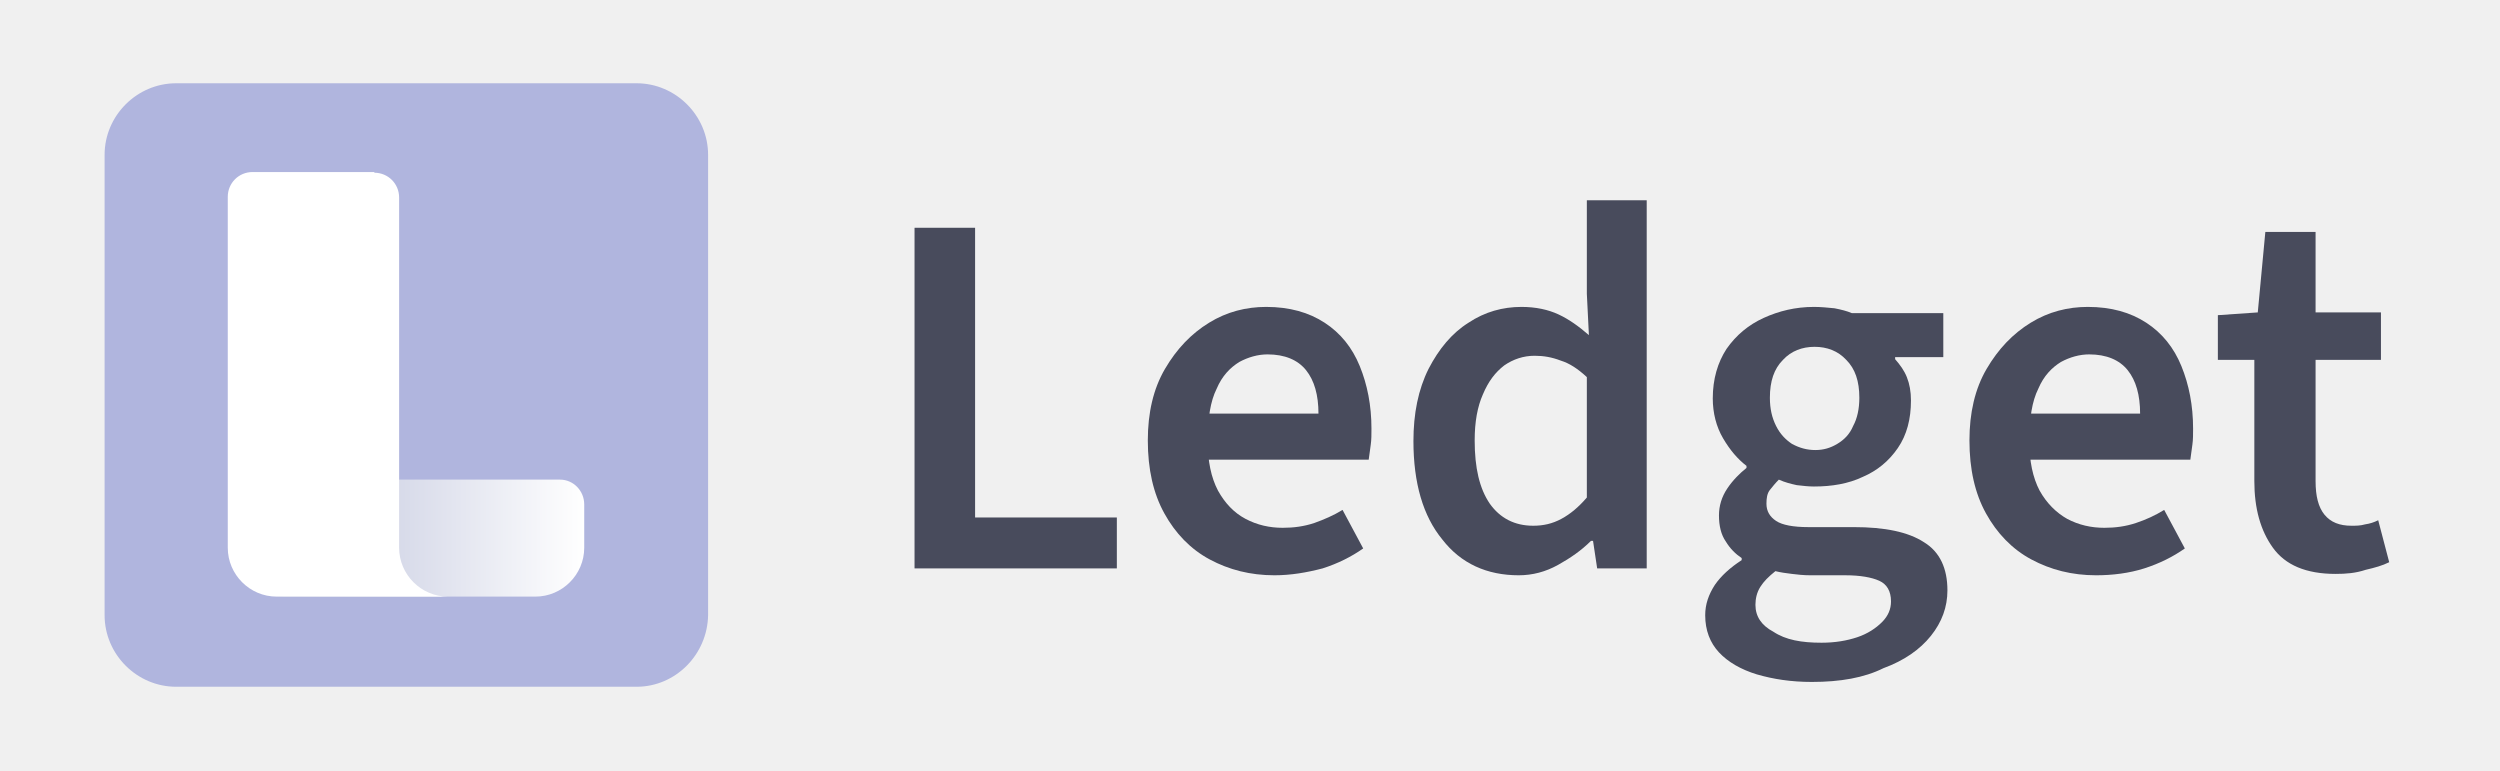
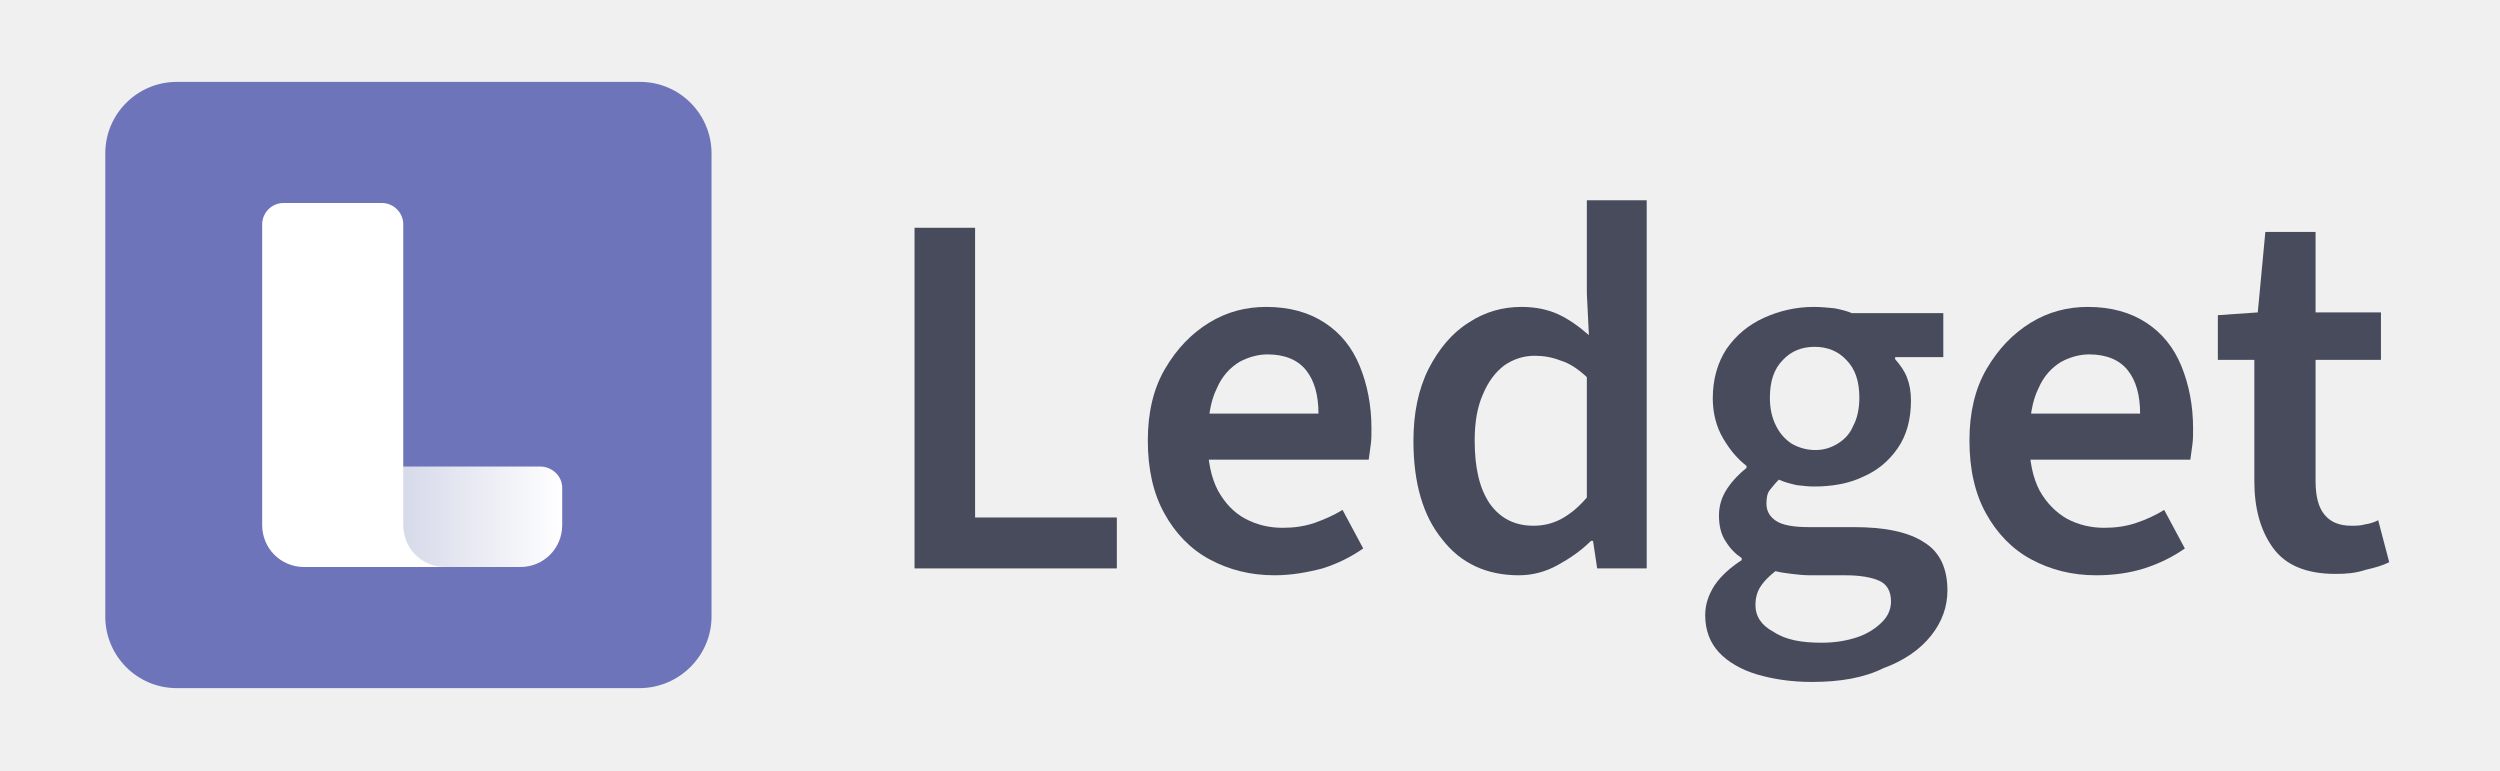
<svg xmlns="http://www.w3.org/2000/svg" version="1.1" id="Layer_1" x="0px" y="0px" viewBox="0 0 363.3 111.9" style="enable-background:new 0 0 363.3 111.9;" xml:space="preserve">
  <style type="text/css">
- 	.st0{fill:#B0B5DE;}
- 	.st1{fill:url(#SVGID_1_);}
- 	.st2{fill:#FFFFFF;enable-background:new    ;}
- 	.st3{fill:#484B5C;}
+ 	.st0{fill:#484B5C;}
+ 	.st1{fill:#6E74BA;}
+ 	.st2{fill:url(#SVGID_1_);}
+ 	.st3{fill:#FFFFFF;}
</style>
  <g>
    <g>
-       <g>
-         <path class="st0" d="M92.5,99.8H25.6c-5.7,0-10.4-4.7-10.4-10.4V22.5c0-5.7,4.7-10.4,10.4-10.4h66.9c5.7,0,10.4,4.7,10.4,10.4     v66.9C102.8,95.1,98.2,99.8,92.5,99.8z" />
-         <g>
-           <linearGradient id="SVGID_1_" gradientUnits="userSpaceOnUse" x1="40.186" y1="78.17" x2="84.942" y2="78.17">
-             <stop offset="0" style="stop-color:#BDC2DB" />
-             <stop offset="1" style="stop-color:#FFFFFF" />
-           </linearGradient>
-           <path class="st1" d="M84.9,73.3v6.3c0,3.9-3.2,7.1-7.1,7.1H64.9H40.2c3.9,0,7.1-3.2,7.1-7.1v-6.3c0-2,1.6-3.6,3.6-3.6h30.5      C83.3,69.7,84.9,71.3,84.9,73.3z" />
-           <path class="st2" d="M54.4,25.1c2,0,3.6,1.6,3.6,3.6v50.9c0,3.9,3.2,7.1,7.1,7.1H40.2c-3.9,0-7.1-3.2-7.1-7.1V28.6      c0-2,1.6-3.6,3.6-3.6H54.4z" />
-         </g>
-       </g>
-     </g>
-     <g>
-       <path class="st3" d="M132.9,82.7V33.1h8.8v42.1h20.6v7.4H132.9z" />
-       <path class="st3" d="M185.2,83.6c-3.5,0-6.6-0.8-9.4-2.3s-5-3.8-6.6-6.7c-1.6-2.9-2.4-6.4-2.4-10.6c0-4,0.8-7.5,2.5-10.4    c1.7-2.9,3.8-5.1,6.4-6.7c2.6-1.6,5.4-2.3,8.3-2.3c3.4,0,6.2,0.8,8.5,2.3s4,3.6,5.1,6.3s1.7,5.7,1.7,9.1c0,0.8,0,1.6-0.1,2.3    c-0.1,0.8-0.2,1.5-0.3,2.2h-25.6v-6.7h18.3c0-2.7-0.6-4.8-1.8-6.3c-1.2-1.5-3.1-2.3-5.6-2.3c-1.4,0-2.8,0.4-4.1,1.1    c-1.3,0.8-2.5,2-3.3,3.9c-0.9,1.8-1.3,4.3-1.3,7.6c0,2.9,0.5,5.3,1.5,7.2c1,1.8,2.3,3.2,4,4.1c1.7,0.9,3.5,1.3,5.4,1.3    c1.6,0,3.1-0.2,4.6-0.7c1.4-0.5,2.8-1.1,4.1-1.9l3,5.6c-1.7,1.2-3.7,2.2-5.9,2.9C189.9,83.2,187.6,83.6,185.2,83.6z" />
-       <path class="st3" d="M220.7,83.6c-4.6,0-8.4-1.7-11.1-5.2c-2.8-3.4-4.2-8.2-4.2-14.3c0-4,0.7-7.5,2.2-10.5    c1.5-2.9,3.4-5.2,5.8-6.7c2.4-1.6,5-2.3,7.7-2.3c2.1,0,3.9,0.4,5.4,1.1c1.5,0.7,2.9,1.7,4.4,3l-0.3-6V29.1h8.7v53.5h-7.2l-0.6-4    h-0.3c-1.4,1.4-3,2.5-4.8,3.5C224.6,83.1,222.7,83.6,220.7,83.6z M222.8,76.4c1.5,0,2.8-0.3,4.1-1c1.3-0.7,2.5-1.7,3.7-3.1V54.8    c-1.3-1.2-2.5-2-3.8-2.4c-1.3-0.5-2.5-0.7-3.8-0.7c-1.6,0-3.1,0.5-4.4,1.4c-1.3,1-2.3,2.3-3.1,4.2c-0.8,1.8-1.2,4-1.2,6.7    c0,4,0.7,7,2.2,9.2C218,75.3,220.1,76.4,222.8,76.4z" />
-       <path class="st3" d="M263.3,99.1c-3,0-5.6-0.4-8-1.1c-2.3-0.7-4.2-1.8-5.5-3.2c-1.3-1.4-2-3.2-2-5.4c0-1.6,0.5-3,1.4-4.4    c0.9-1.3,2.2-2.5,3.9-3.6v-0.3c-0.9-0.6-1.7-1.4-2.3-2.4c-0.7-1-1-2.3-1-3.8c0-1.4,0.4-2.7,1.2-3.9c0.8-1.2,1.8-2.2,2.8-3v-0.3    c-1.3-1-2.4-2.3-3.4-4c-1-1.7-1.5-3.7-1.5-5.8c0-2.8,0.7-5.2,2-7.2c1.4-2,3.2-3.5,5.4-4.5c2.2-1,4.6-1.6,7.3-1.6c1,0,2,0.1,3,0.2    c1,0.2,1.8,0.4,2.5,0.7h13.3v6.4h-7v0.3c0.7,0.8,1.3,1.6,1.7,2.6c0.4,1,0.6,2.1,0.6,3.4c0,2.7-0.6,5-1.9,6.9    c-1.3,1.9-3,3.3-5.1,4.2c-2.1,1-4.5,1.4-7.1,1.4c-0.8,0-1.6-0.1-2.5-0.2c-0.9-0.2-1.7-0.4-2.6-0.8c-0.5,0.5-0.9,1-1.3,1.5    c-0.4,0.5-0.5,1.2-0.5,2c0,1.1,0.5,1.9,1.4,2.5c0.9,0.6,2.5,0.9,4.7,0.9h6.6c4.5,0,7.9,0.7,10.2,2.2c2.3,1.4,3.4,3.8,3.4,7    c0,2.4-0.8,4.6-2.4,6.6c-1.6,2-3.9,3.6-6.9,4.7C270.9,98.5,267.4,99.1,263.3,99.1z M264.7,93.4c2,0,3.7-0.3,5.2-0.8    c1.5-0.5,2.7-1.3,3.6-2.2c0.9-0.9,1.3-1.9,1.3-3c0-1.5-0.6-2.5-1.7-3c-1.1-0.5-2.8-0.8-4.9-0.8h-5.1c-1,0-1.9-0.1-2.7-0.2    c-0.8-0.1-1.6-0.2-2.4-0.4c-1,0.8-1.7,1.5-2.2,2.3s-0.7,1.7-0.7,2.6c0,1.7,0.9,3,2.6,3.9C259.5,93,261.8,93.4,264.7,93.4z     M263.8,65.4c1.2,0,2.2-0.3,3.2-0.9c1-0.6,1.8-1.4,2.3-2.6c0.6-1.1,0.9-2.5,0.9-4.1c0-2.4-0.6-4.2-1.9-5.5    c-1.2-1.3-2.8-1.9-4.6-1.9c-1.8,0-3.4,0.6-4.6,1.9c-1.3,1.3-1.9,3.1-1.9,5.5c0,1.6,0.3,2.9,0.9,4.1s1.4,2,2.3,2.6    C261.5,65.1,262.6,65.4,263.8,65.4z" />
-       <path class="st3" d="M304.6,83.6c-3.5,0-6.6-0.8-9.4-2.3s-5-3.8-6.6-6.7c-1.6-2.9-2.4-6.4-2.4-10.6c0-4,0.8-7.5,2.5-10.4    c1.7-2.9,3.8-5.1,6.4-6.7c2.6-1.6,5.4-2.3,8.3-2.3c3.4,0,6.2,0.8,8.5,2.3c2.3,1.5,4,3.6,5.1,6.3s1.7,5.7,1.7,9.1    c0,0.8,0,1.6-0.1,2.3c-0.1,0.8-0.2,1.5-0.3,2.2h-25.6v-6.7h18.3c0-2.7-0.6-4.8-1.8-6.3c-1.2-1.5-3.1-2.3-5.6-2.3    c-1.4,0-2.8,0.4-4.1,1.1c-1.3,0.8-2.5,2-3.3,3.9c-0.9,1.8-1.3,4.3-1.3,7.6c0,2.9,0.5,5.3,1.5,7.2c1,1.8,2.4,3.2,4,4.1    c1.7,0.9,3.5,1.3,5.4,1.3c1.6,0,3.1-0.2,4.6-0.7s2.8-1.1,4.1-1.9l3,5.6c-1.7,1.2-3.7,2.2-5.9,2.9S307,83.6,304.6,83.6z" />
-       <path class="st3" d="M339.4,83.4c-4.3,0-7.3-1.3-9.1-3.8c-1.8-2.5-2.7-5.7-2.7-9.7V52.3h-5.3v-6.5l5.8-0.4l1.1-11.7h7.3v11.7h9.5    v6.9h-9.5v17.6c0,2.2,0.4,3.8,1.3,4.9c0.9,1.1,2.2,1.6,3.9,1.6c0.7,0,1.3,0,2-0.2c0.7-0.1,1.3-0.3,1.9-0.6l1.6,6.1    c-1,0.5-2.1,0.8-3.4,1.1C342.3,83.3,340.9,83.4,339.4,83.4z" />
+       <path class="st0" d="M132.9,82.7V33.1h8.8v42.1h20.6v7.4H132.9z" />
+       <path class="st0" d="M185.2,83.6c-3.5,0-6.6-0.8-9.4-2.3s-5-3.8-6.6-6.7c-1.6-2.9-2.4-6.4-2.4-10.6c0-4,0.8-7.5,2.5-10.4    c1.7-2.9,3.8-5.1,6.4-6.7c2.6-1.6,5.4-2.3,8.3-2.3c3.4,0,6.2,0.8,8.5,2.3s4,3.6,5.1,6.3s1.7,5.7,1.7,9.1c0,0.8,0,1.6-0.1,2.3    c-0.1,0.8-0.2,1.5-0.3,2.2h-25.6v-6.7h18.3c0-2.7-0.6-4.8-1.8-6.3c-1.2-1.5-3.1-2.3-5.6-2.3c-1.4,0-2.8,0.4-4.1,1.1    c-1.3,0.8-2.5,2-3.3,3.9c-0.9,1.8-1.3,4.3-1.3,7.6c0,2.9,0.5,5.3,1.5,7.2c1,1.8,2.3,3.2,4,4.1c1.7,0.9,3.5,1.3,5.4,1.3    c1.6,0,3.1-0.2,4.6-0.7c1.4-0.5,2.8-1.1,4.1-1.9l3,5.6c-1.7,1.2-3.7,2.2-5.9,2.9C189.9,83.2,187.6,83.6,185.2,83.6z" />
+       <path class="st0" d="M220.7,83.6c-4.6,0-8.4-1.7-11.1-5.2c-2.8-3.4-4.2-8.2-4.2-14.3c0-4,0.7-7.5,2.2-10.5    c1.5-2.9,3.4-5.2,5.8-6.7c2.4-1.6,5-2.3,7.7-2.3c2.1,0,3.9,0.4,5.4,1.1c1.5,0.7,2.9,1.7,4.4,3l-0.3-6V29.1h8.7v53.5h-7.2l-0.6-4    h-0.3c-1.4,1.4-3,2.5-4.8,3.5C224.6,83.1,222.7,83.6,220.7,83.6z M222.8,76.4c1.5,0,2.8-0.3,4.1-1c1.3-0.7,2.5-1.7,3.7-3.1V54.8    c-1.3-1.2-2.5-2-3.8-2.4c-1.3-0.5-2.5-0.7-3.8-0.7c-1.6,0-3.1,0.5-4.4,1.4c-1.3,1-2.3,2.3-3.1,4.2c-0.8,1.8-1.2,4-1.2,6.7    c0,4,0.7,7,2.2,9.2C218,75.3,220.1,76.4,222.8,76.4z" />
+       <path class="st0" d="M263.3,99.1c-3,0-5.6-0.4-8-1.1c-2.3-0.7-4.2-1.8-5.5-3.2c-1.3-1.4-2-3.2-2-5.4c0-1.6,0.5-3,1.4-4.4    c0.9-1.3,2.2-2.5,3.9-3.6v-0.3c-0.9-0.6-1.7-1.4-2.3-2.4c-0.7-1-1-2.3-1-3.8c0-1.4,0.4-2.7,1.2-3.9c0.8-1.2,1.8-2.2,2.8-3v-0.3    c-1.3-1-2.4-2.3-3.4-4c-1-1.7-1.5-3.7-1.5-5.8c0-2.8,0.7-5.2,2-7.2c1.4-2,3.2-3.5,5.4-4.5c2.2-1,4.6-1.6,7.3-1.6c1,0,2,0.1,3,0.2    c1,0.2,1.8,0.4,2.5,0.7h13.3v6.4h-7v0.3c0.7,0.8,1.3,1.6,1.7,2.6c0.4,1,0.6,2.1,0.6,3.4c0,2.7-0.6,5-1.9,6.9    c-1.3,1.9-3,3.3-5.1,4.2c-2.1,1-4.5,1.4-7.1,1.4c-0.8,0-1.6-0.1-2.5-0.2c-0.9-0.2-1.7-0.4-2.6-0.8c-0.5,0.5-0.9,1-1.3,1.5    c-0.4,0.5-0.5,1.2-0.5,2c0,1.1,0.5,1.9,1.4,2.5c0.9,0.6,2.5,0.9,4.7,0.9h6.6c4.5,0,7.9,0.7,10.2,2.2c2.3,1.4,3.4,3.8,3.4,7    c0,2.4-0.8,4.6-2.4,6.6c-1.6,2-3.9,3.6-6.9,4.7C270.9,98.5,267.4,99.1,263.3,99.1z M264.7,93.4c2,0,3.7-0.3,5.2-0.8    c1.5-0.5,2.7-1.3,3.6-2.2c0.9-0.9,1.3-1.9,1.3-3c0-1.5-0.6-2.5-1.7-3c-1.1-0.5-2.8-0.8-4.9-0.8h-5.1c-1,0-1.9-0.1-2.7-0.2    c-0.8-0.1-1.6-0.2-2.4-0.4c-1,0.8-1.7,1.5-2.2,2.3s-0.7,1.7-0.7,2.6c0,1.7,0.9,3,2.6,3.9C259.5,93,261.8,93.4,264.7,93.4z     M263.8,65.4c1.2,0,2.2-0.3,3.2-0.9c1-0.6,1.8-1.4,2.3-2.6c0.6-1.1,0.9-2.5,0.9-4.1c0-2.4-0.6-4.2-1.9-5.5    c-1.2-1.3-2.8-1.9-4.6-1.9c-1.8,0-3.4,0.6-4.6,1.9c-1.3,1.3-1.9,3.1-1.9,5.5c0,1.6,0.3,2.9,0.9,4.1s1.4,2,2.3,2.6    C261.5,65.1,262.6,65.4,263.8,65.4z" />
+       <path class="st0" d="M304.6,83.6c-3.5,0-6.6-0.8-9.4-2.3s-5-3.8-6.6-6.7c-1.6-2.9-2.4-6.4-2.4-10.6c0-4,0.8-7.5,2.5-10.4    c1.7-2.9,3.8-5.1,6.4-6.7c2.6-1.6,5.4-2.3,8.3-2.3c3.4,0,6.2,0.8,8.5,2.3c2.3,1.5,4,3.6,5.1,6.3s1.7,5.7,1.7,9.1    c0,0.8,0,1.6-0.1,2.3c-0.1,0.8-0.2,1.5-0.3,2.2h-25.6v-6.7h18.3c0-2.7-0.6-4.8-1.8-6.3c-1.2-1.5-3.1-2.3-5.6-2.3    c-1.4,0-2.8,0.4-4.1,1.1c-1.3,0.8-2.5,2-3.3,3.9c-0.9,1.8-1.3,4.3-1.3,7.6c0,2.9,0.5,5.3,1.5,7.2c1,1.8,2.4,3.2,4,4.1    c1.7,0.9,3.5,1.3,5.4,1.3c1.6,0,3.1-0.2,4.6-0.7s2.8-1.1,4.1-1.9l3,5.6c-1.7,1.2-3.7,2.2-5.9,2.9S307,83.6,304.6,83.6z" />
+       <path class="st0" d="M339.4,83.4c-4.3,0-7.3-1.3-9.1-3.8c-1.8-2.5-2.7-5.7-2.7-9.7V52.3h-5.3v-6.5l5.8-0.4l1.1-11.7h7.3v11.7h9.5    v6.9h-9.5v17.6c0,2.2,0.4,3.8,1.3,4.9c0.9,1.1,2.2,1.6,3.9,1.6c0.7,0,1.3,0,2-0.2c0.7-0.1,1.3-0.3,1.9-0.6l1.6,6.1    c-1,0.5-2.1,0.8-3.4,1.1C342.3,83.3,340.9,83.4,339.4,83.4z" />
    </g>
  </g>
+   <path class="st1" d="M92.9,100H25.7c-5.8,0-10.4-4.7-10.4-10.4V22.3c0-5.8,4.7-10.4,10.4-10.4H93c5.8,0,10.4,4.7,10.4,10.4v67.3  C103.4,95.3,98.7,100,92.9,100L92.9,100z" />
+   <g>
+     <linearGradient id="SVGID_1_" gradientUnits="userSpaceOnUse" x1="44.197" y1="499.128" x2="81.673" y2="499.128" gradientTransform="matrix(1 0 0 1 0 -424)">
+       <stop offset="0" style="stop-color:#BDC2DB" />
+       <stop offset="1" style="stop-color:#FFFFFF" />
+     </linearGradient>
+     <path class="st2" d="M81.7,70.9v5.4c0,3.4-2.7,6.1-6.1,6.1H44.2c3.4,0,6.1-2.7,6.1-6.1v-5.4c0-1.7,1.4-3.1,3.1-3.1h25.3   C80.3,67.9,81.7,69.2,81.7,70.9L81.7,70.9z" />
+     <path class="st3" d="M55.5,29.5c1.7,0,3.1,1.4,3.1,3.1v43.7c0,3.4,2.7,6.1,6.1,6.1H44.2c-3.4,0-6.1-2.7-6.1-6.1V32.6   c0-1.7,1.4-3.1,3.1-3.1H55.5L55.5,29.5z" />
+   </g>
</svg>
